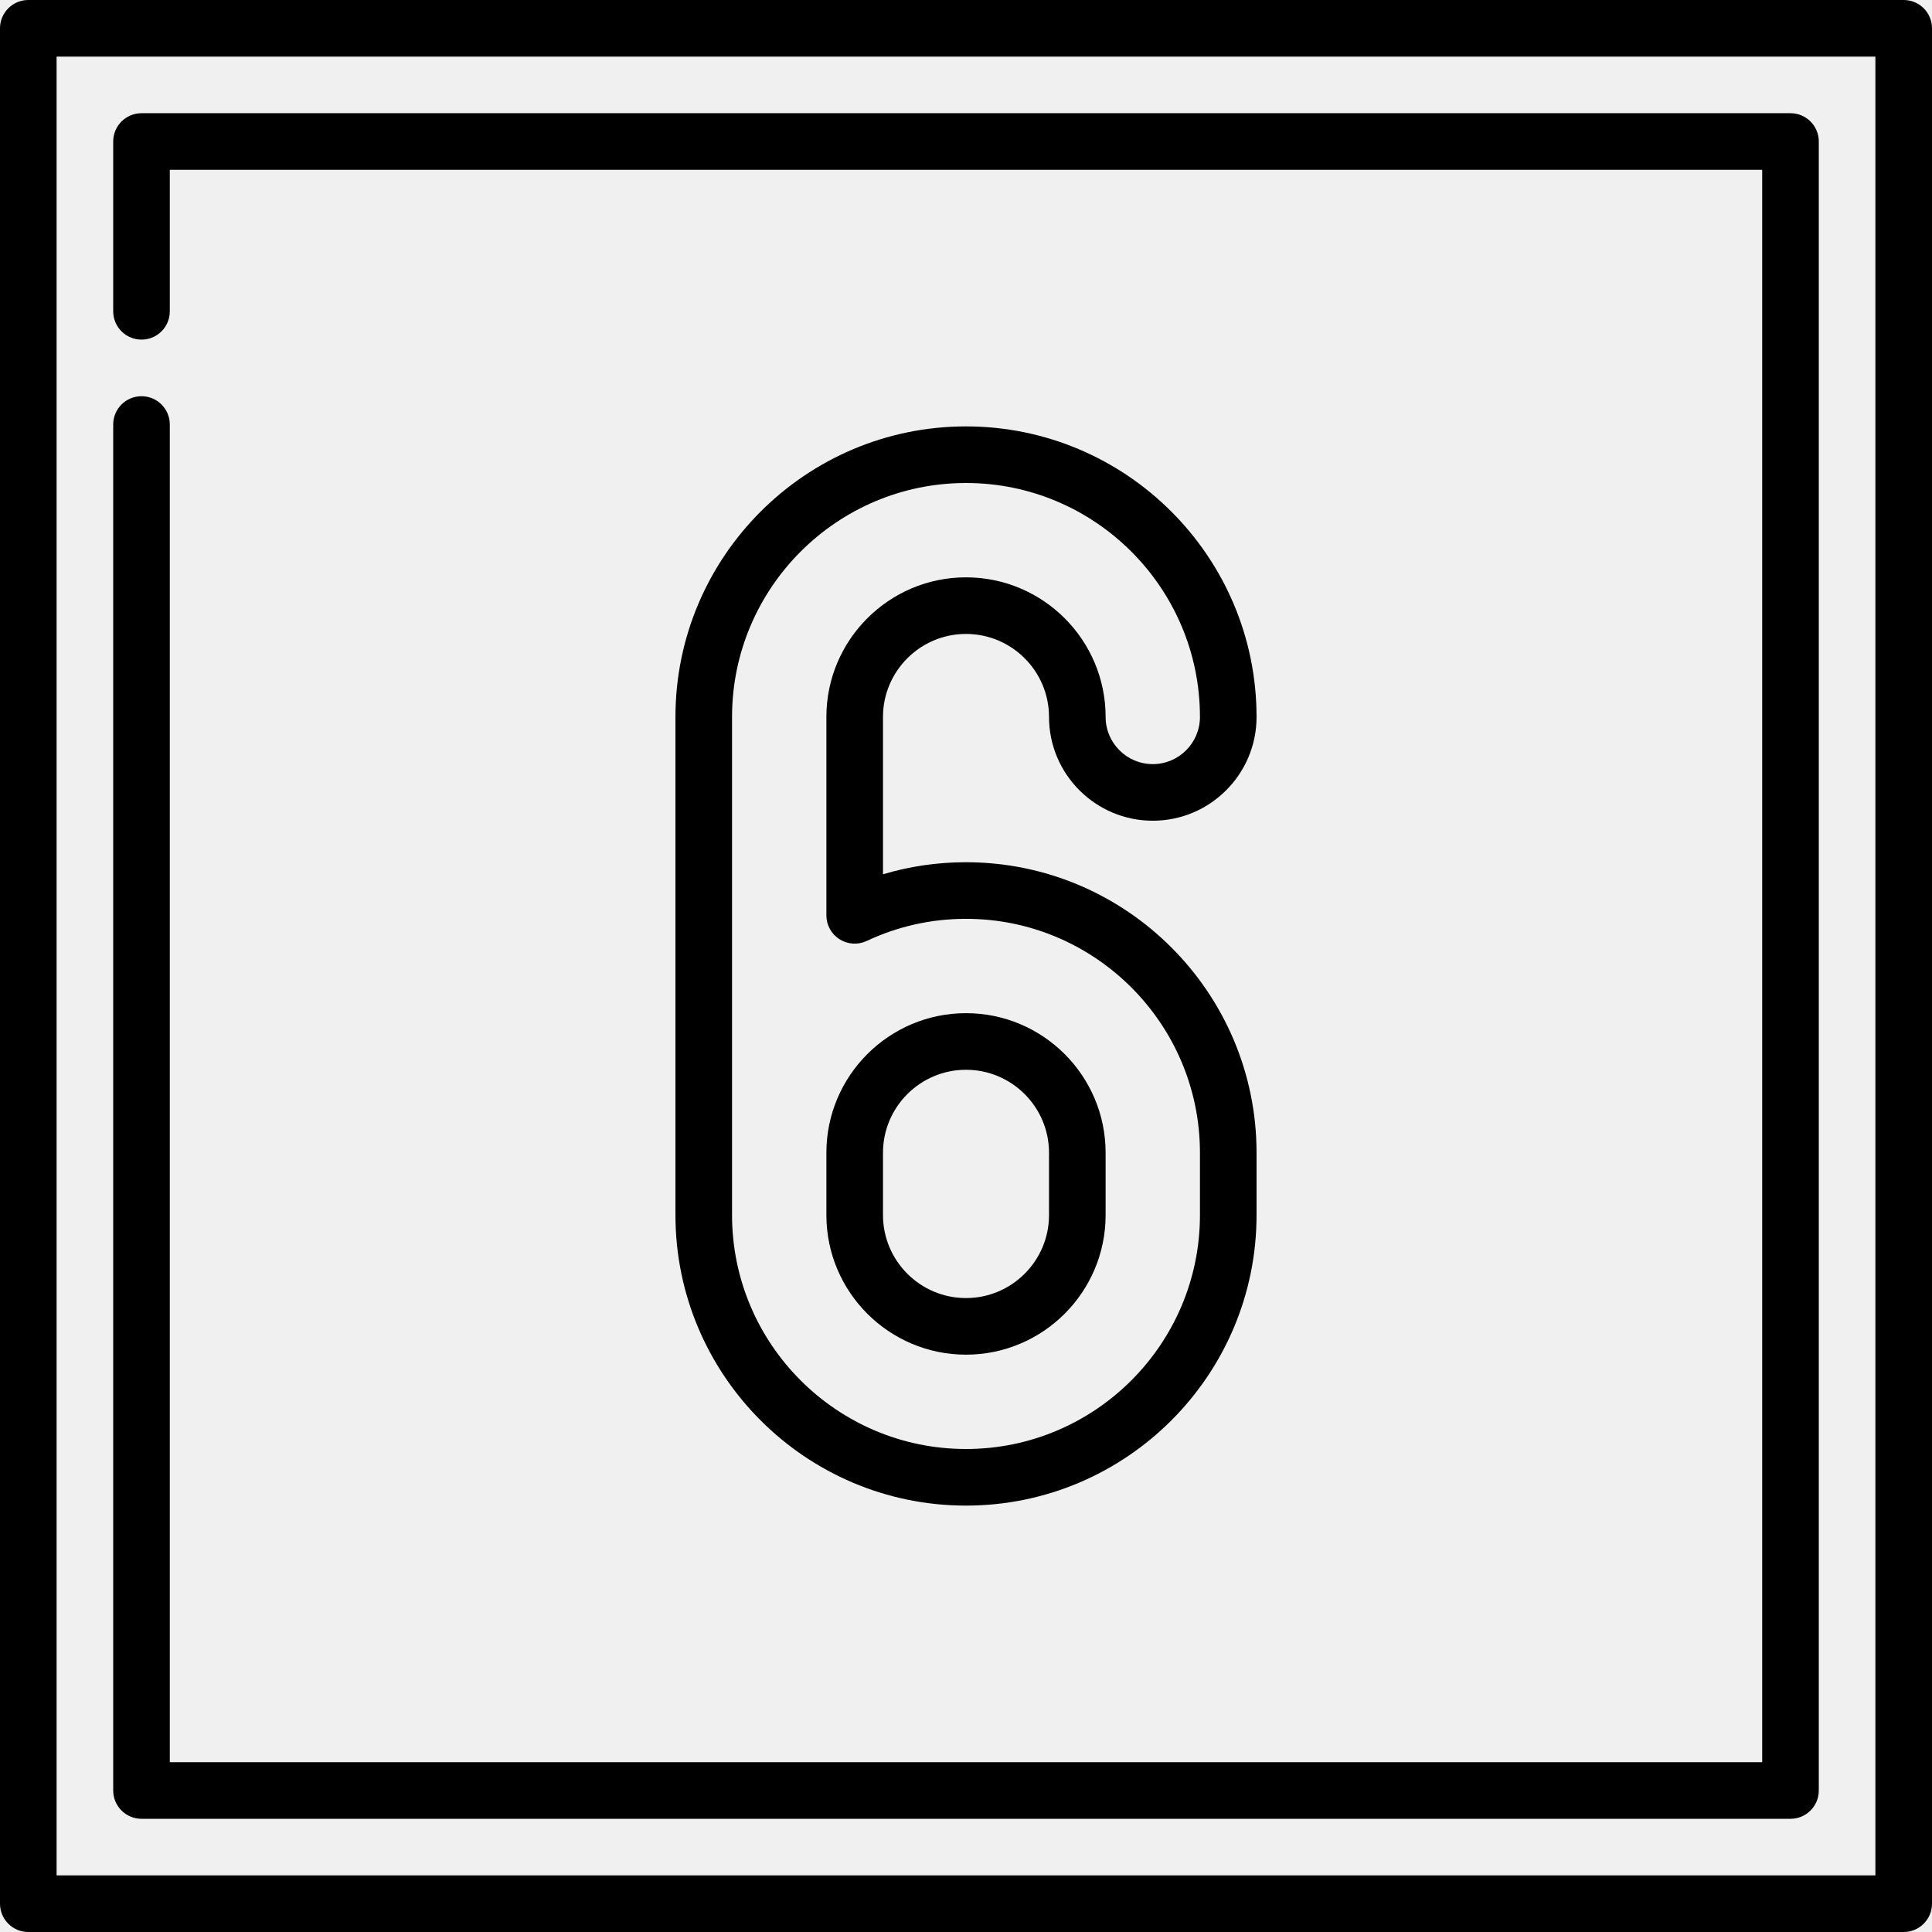
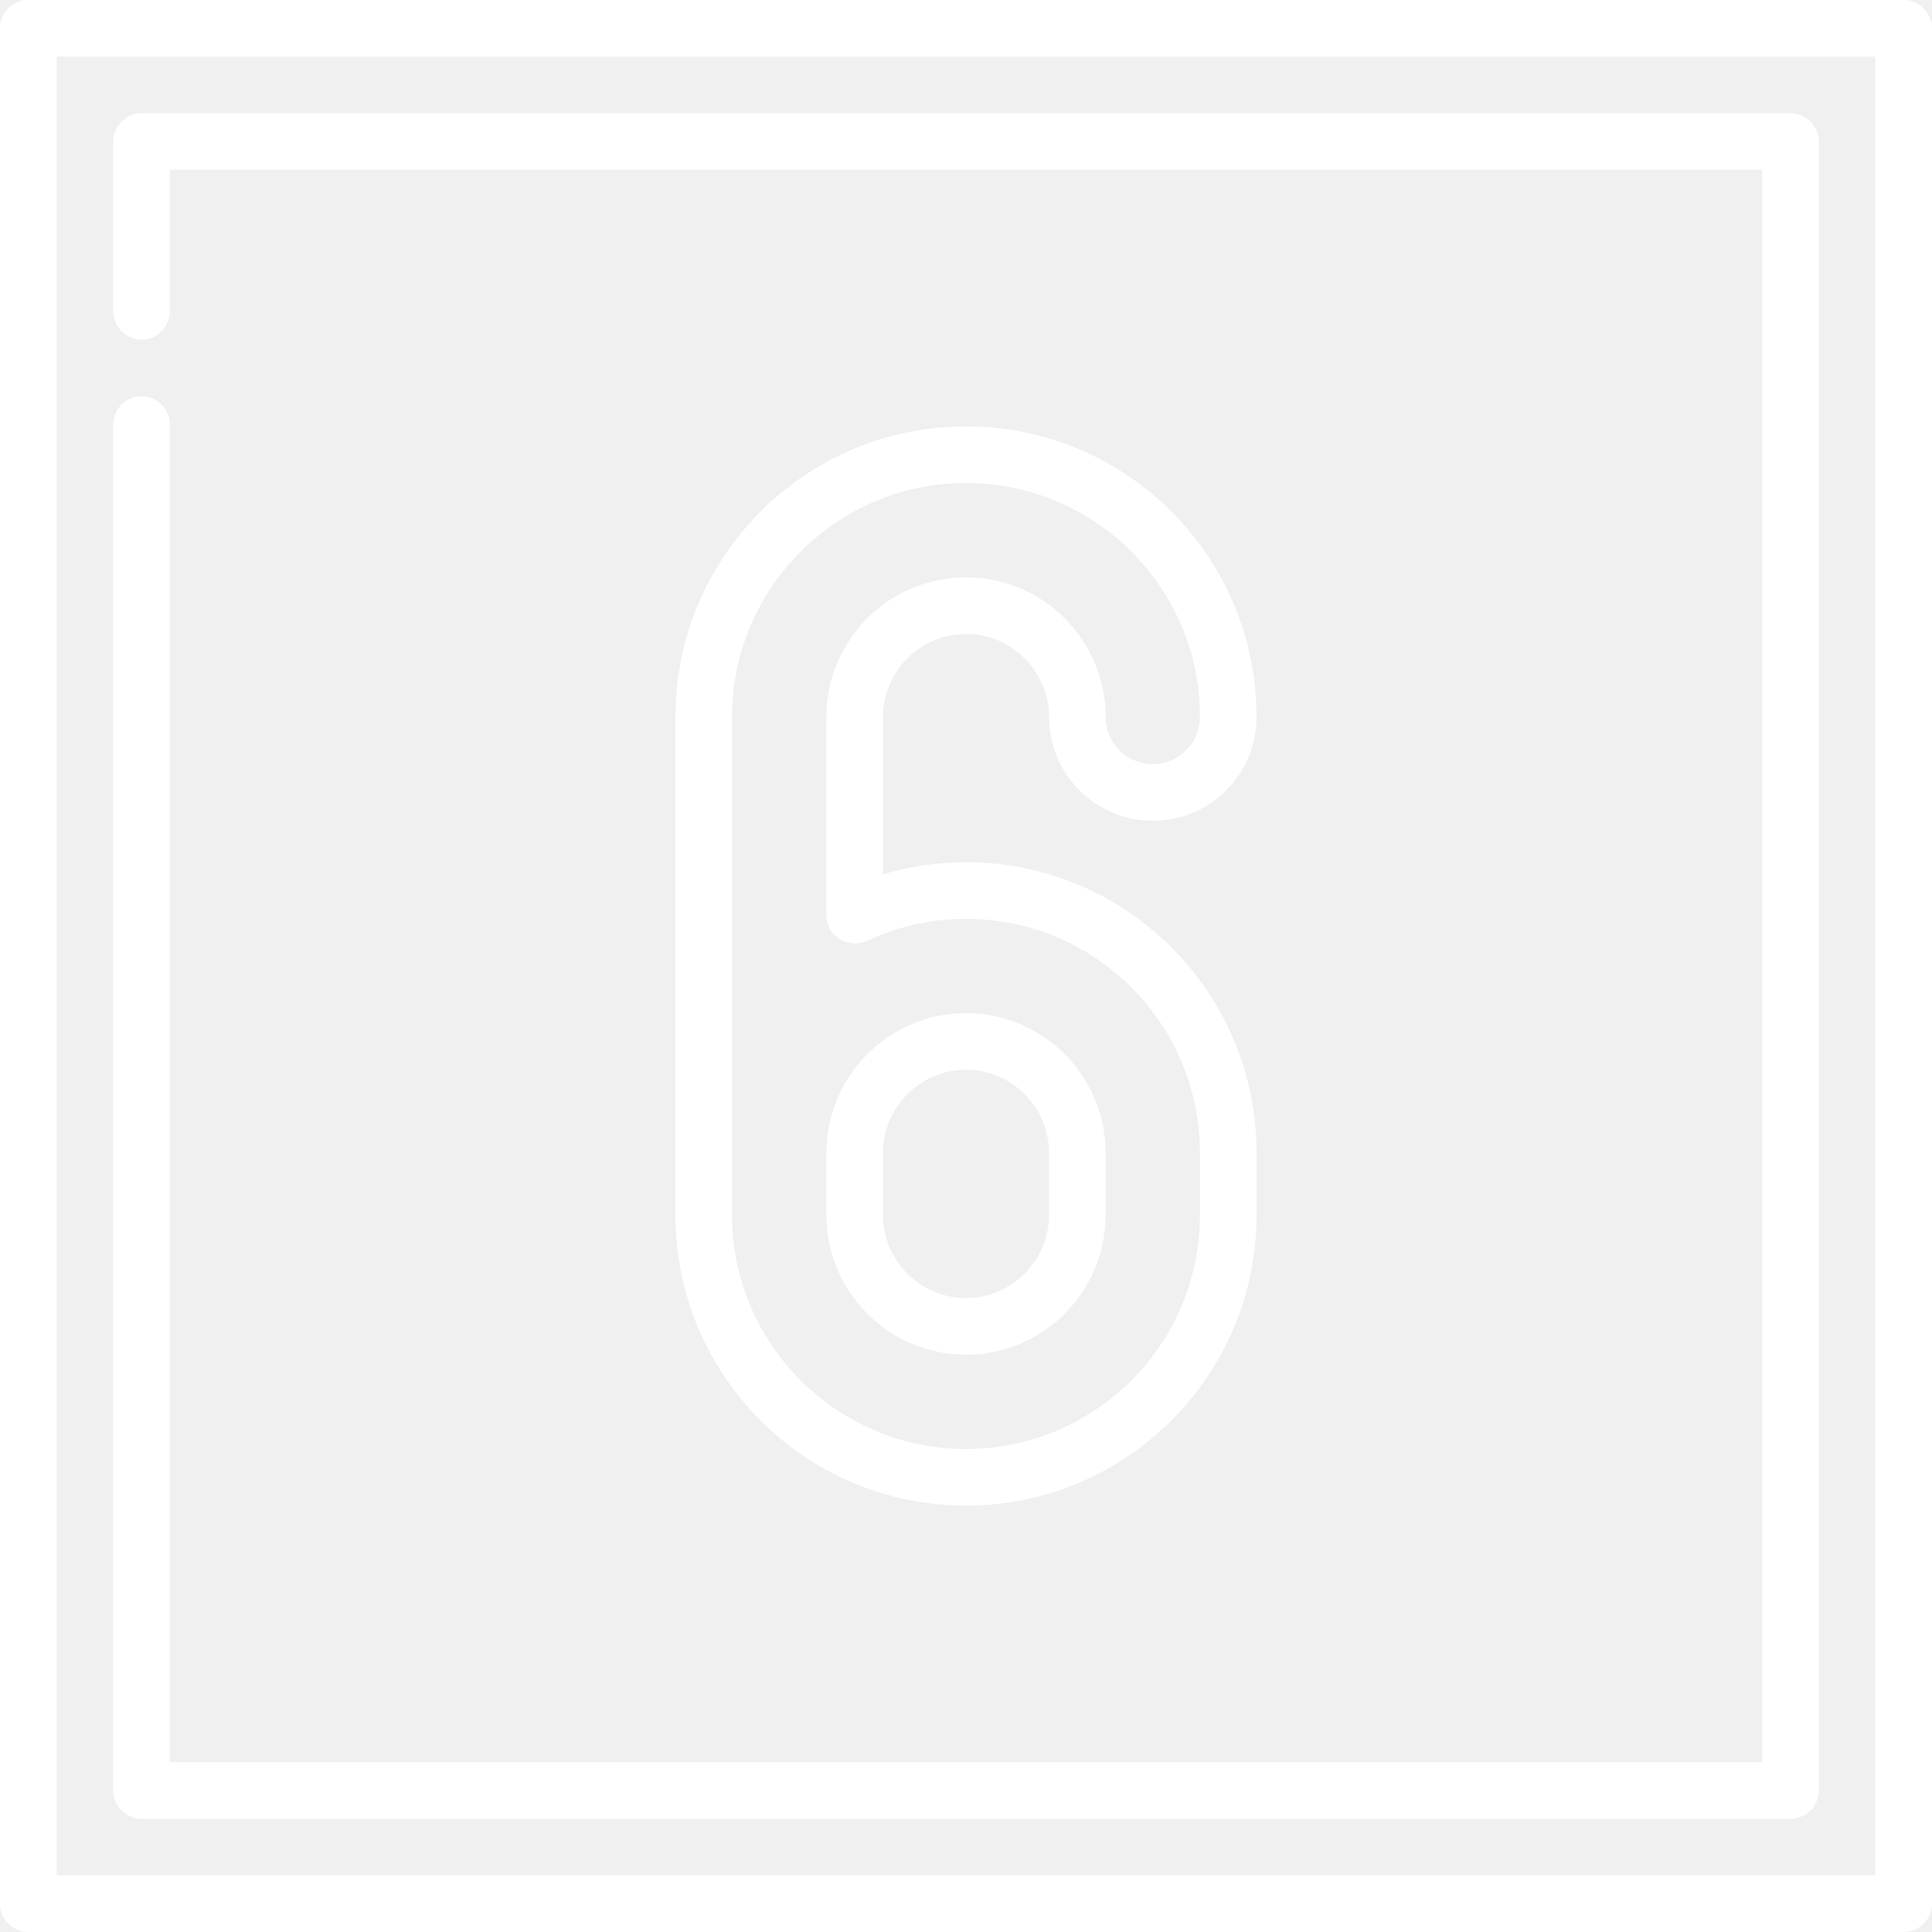
<svg xmlns="http://www.w3.org/2000/svg" version="1.1" id="Capa_1" x="0px" y="0px" viewBox="0 0 512 512" style="enable-background:new 0 0 512 512;" xml:space="preserve">
+   <style type="text/css">
+ 	.st0{fill:#FFFFFF;}
+ </style>
  <g>
    <g>
-       <path d="M504.5,0H7.5C3.358,0,0,3.358,0,7.5v497c0,4.142,3.358,7.5,7.5,7.5h497c4.142,0,7.5-3.358,7.5-7.5V7.5    C512,3.358,508.642,0,504.5,0z M497,497H15V15h482V497z" />
+       <path class="st0" d="M504.5,0H7.5C3.4,0,0,3.4,0,7.5v497c0,4.1,3.4,7.5,7.5,7.5h497c4.1,0,7.5-3.4,7.5-7.5V7.5    C512,3.4,508.6,0,504.5,0z M497,497H15V15h482V497z" />
    </g>
  </g>
  <g>
    <g>
-       <path d="M474.5,30h-437c-4.142,0-7.5,3.358-7.5,7.5v45c0,4.142,3.358,7.5,7.5,7.5c4.142,0,7.5-3.358,7.5-7.5V45h422v422H45V112.5    c0-4.142-3.358-7.5-7.5-7.5c-4.142,0-7.5,3.358-7.5,7.5v362c0,4.142,3.358,7.5,7.5,7.5h437c4.142,0,7.5-3.358,7.5-7.5v-437    C482,33.358,478.642,30,474.5,30z" />
+       <path class="st0" d="M474.5,30h-437c-4.1,0-7.5,3.4-7.5,7.5v45c0,4.1,3.4,7.5,7.5,7.5s7.5-3.4,7.5-7.5V45h422v422H45V112.5    c0-4.1-3.4-7.5-7.5-7.5s-7.5,3.4-7.5,7.5v362c0,4.1,3.4,7.5,7.5,7.5h437c4.1,0,7.5-3.4,7.5-7.5v-437C482,33.4,478.6,30,474.5,30z" />
    </g>
  </g>
  <g>
    <g>
-       <path d="M256,268.5c-20.402,0-37,16.598-37,37V322c0,20.402,16.598,37,37,37c20.402,0,37-16.598,37-37v-16.5    C293,285.098,276.402,268.5,256,268.5z M278,322c0,12.131-9.869,22-22,22c-12.131,0-22-9.869-22-22v-16.5c0-12.131,9.869-22,22-22    s22,9.869,22,22V322z" />
+       <path class="st0" d="M256,268.5c-20.4,0-37,16.6-37,37V322c0,20.4,16.6,37,37,37s37-16.6,37-37v-16.5    C293,285.1,276.4,268.5,256,268.5z M278,322c0,12.1-9.9,22-22,22c-12.1,0-22-9.9-22-22v-16.5c0-12.1,9.9-22,22-22    c12.1,0,22,9.9,22,22V322z" />
    </g>
  </g>
  <g>
    <g>
-       <path d="M256,228.5c-7.545,0-14.907,1.071-22,3.194V190c0-12.131,9.869-22,22-22c12.131,0,22,9.869,22,22    c0,15.164,12.336,27.5,27.5,27.5S333,205.164,333,190c0-42.458-34.542-77-77-77s-77,34.542-77,77v132c0,42.458,34.542,77,77,77    s77-34.542,77-77v-16.5C333,263.042,298.458,228.5,256,228.5z M317.999,322c0,34.187-27.813,62-62,62s-62-27.813-62-62V190    c0-34.187,27.813-62,62-62s62,27.813,62,62c0,6.893-5.607,12.5-12.5,12.5S293,196.893,293,190c0-20.402-16.598-37-37-37    c-20.402,0-37,16.598-37,37v52.576c0,2.568,1.313,4.957,3.481,6.332c2.168,1.375,4.889,1.546,7.212,0.454    c8.265-3.89,17.115-5.862,26.306-5.862c34.187,0,62,27.813,62,62V322z" />
+       <path class="st0" d="M256,228.5c-7.5,0-14.9,1.1-22,3.2V190c0-12.1,9.9-22,22-22c12.1,0,22,9.9,22,22c0,15.2,12.3,27.5,27.5,27.5    S333,205.2,333,190c0-42.5-34.5-77-77-77s-77,34.5-77,77v132c0,42.5,34.5,77,77,77s77-34.5,77-77v-16.5    C333,263,298.5,228.5,256,228.5z M318,322c0,34.2-27.8,62-62,62s-62-27.8-62-62V190c0-34.2,27.8-62,62-62s62,27.8,62,62    c0,6.9-5.6,12.5-12.5,12.5S293,196.9,293,190c0-20.4-16.6-37-37-37s-37,16.6-37,37v52.6c0,2.6,1.3,5,3.5,6.3s4.9,1.5,7.2,0.5    c8.3-3.9,17.1-5.9,26.3-5.9c34.2,0,62,27.8,62,62L318,322L318,322z" />
    </g>
  </g>
-   <g>
- </g>
-   <g>
- </g>
-   <g>
- </g>
-   <g>
- </g>
-   <g>
- </g>
-   <g>
- </g>
-   <g>
- </g>
-   <g>
- </g>
-   <g>
- </g>
-   <g>
- </g>
-   <g>
- </g>
-   <g>
- </g>
-   <g>
- </g>
-   <g>
- </g>
-   <g>
- </g>
</svg>
